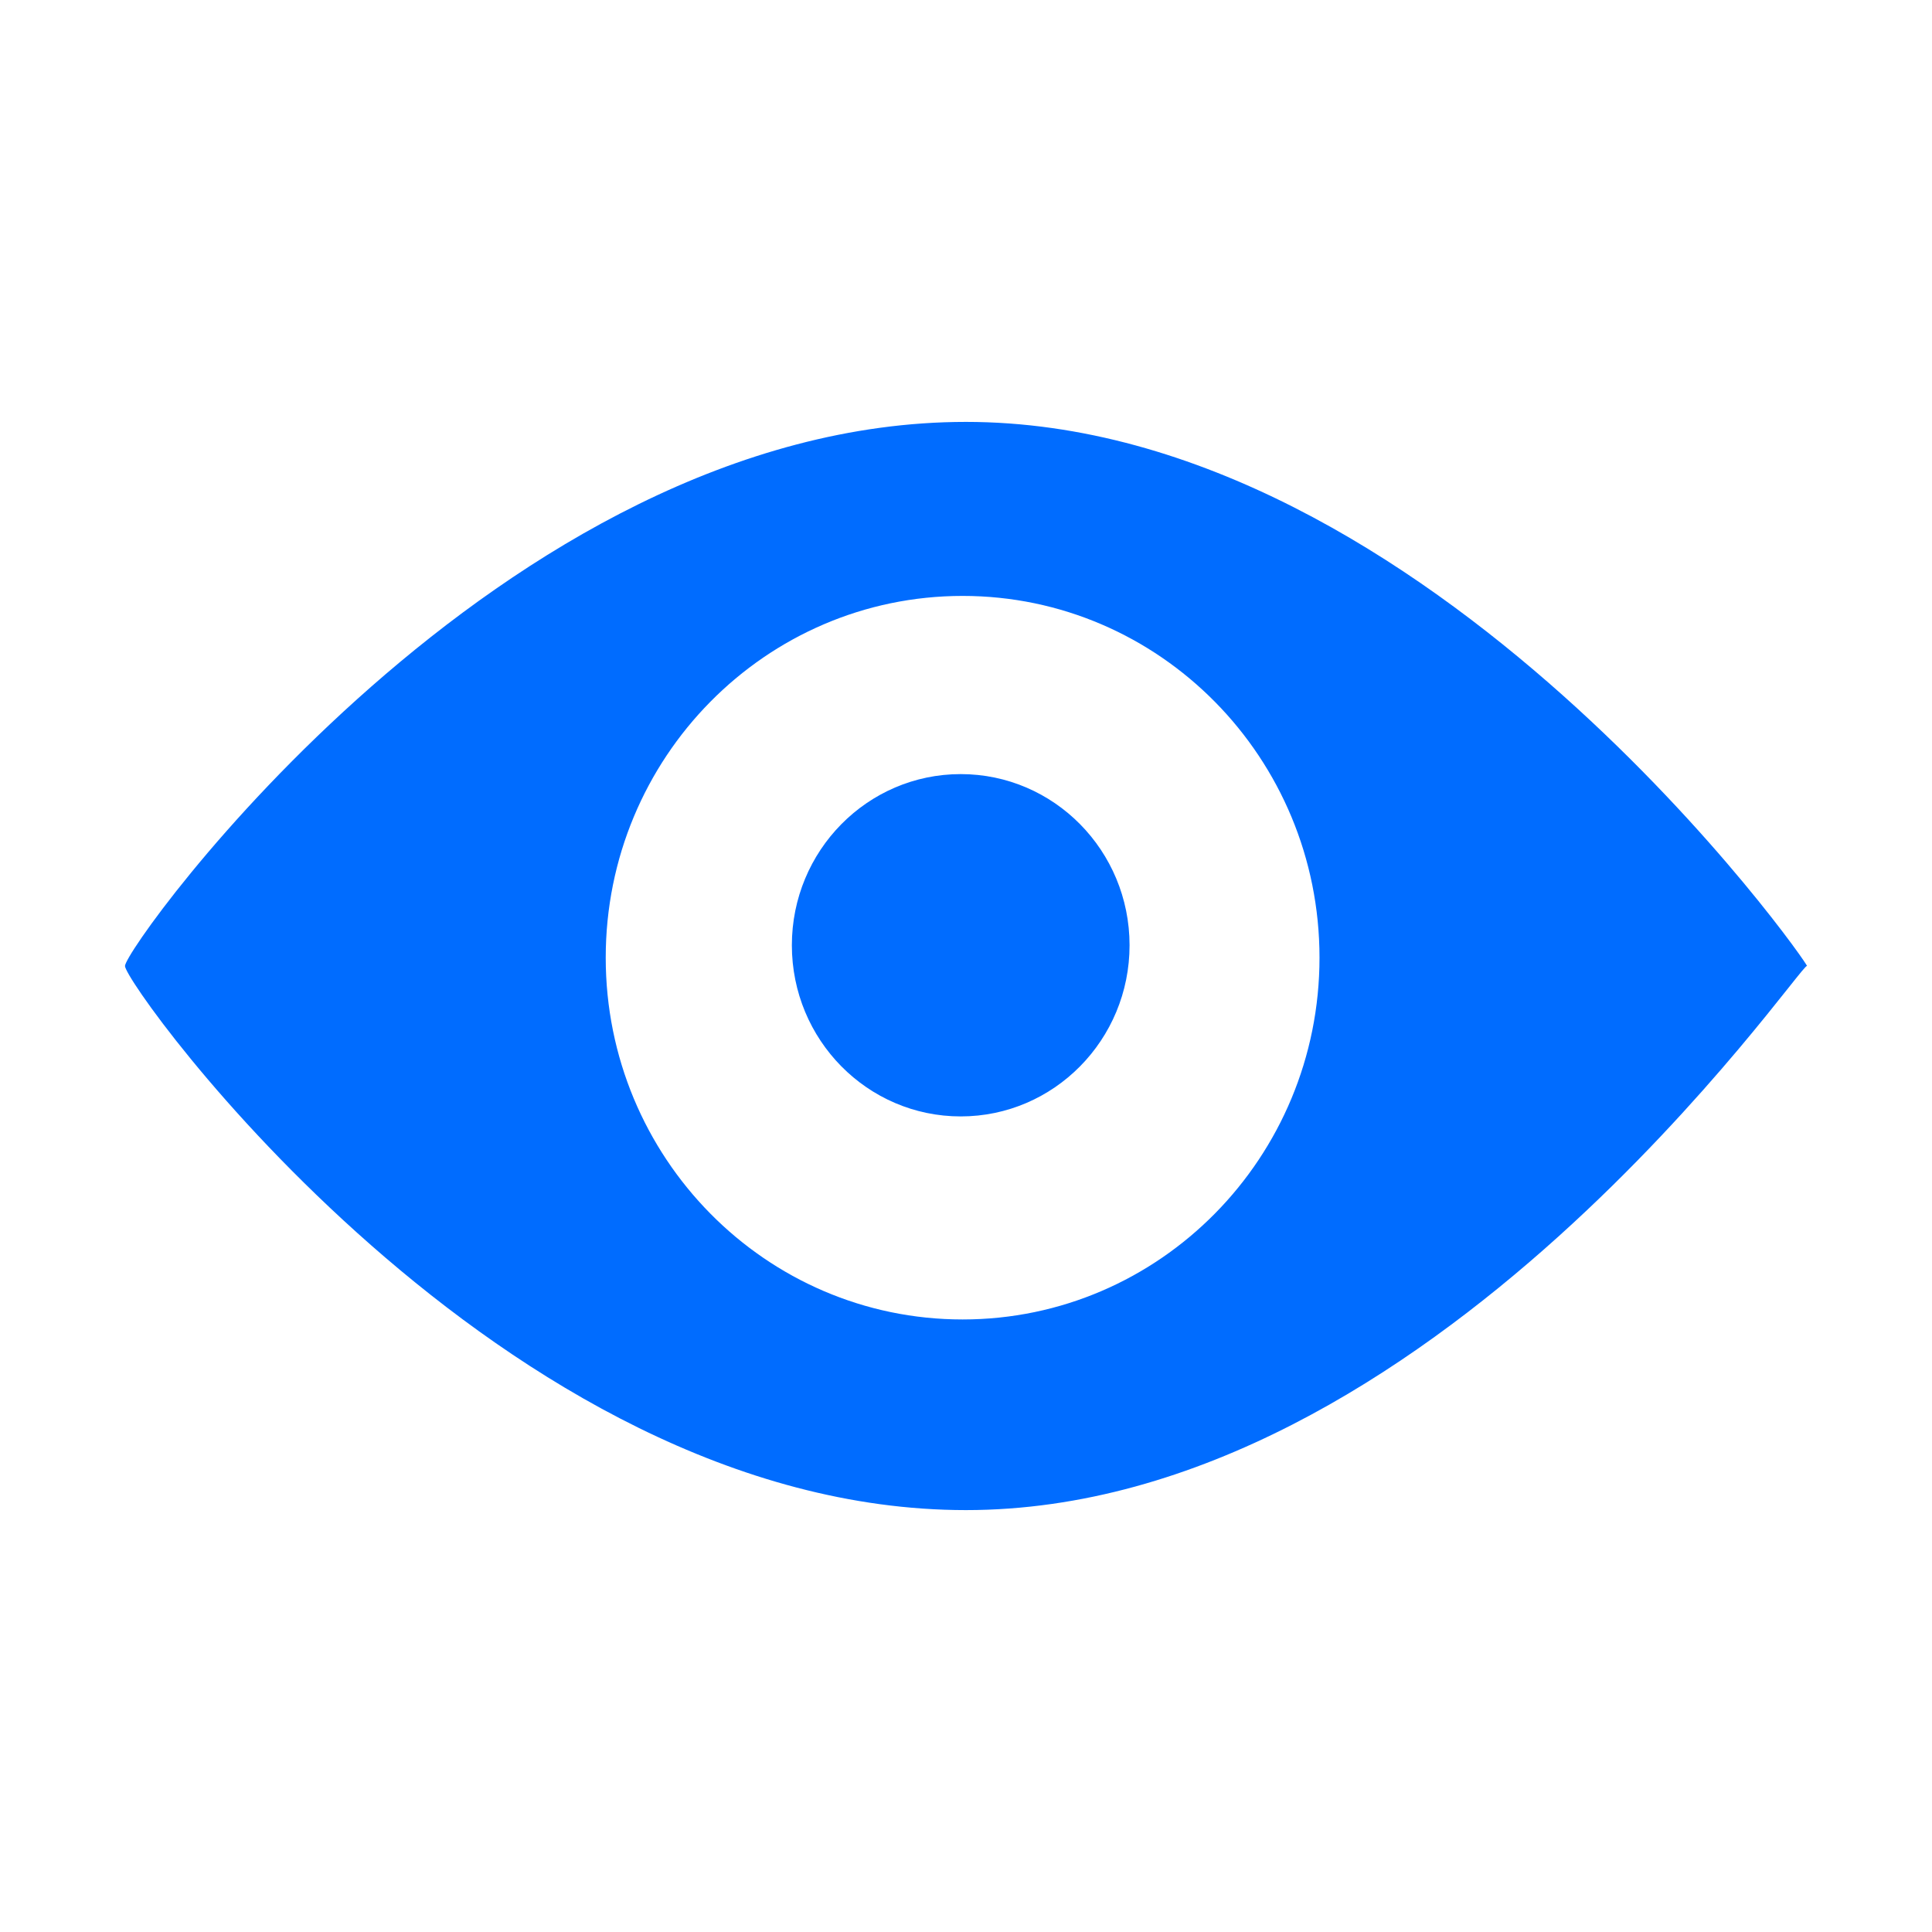
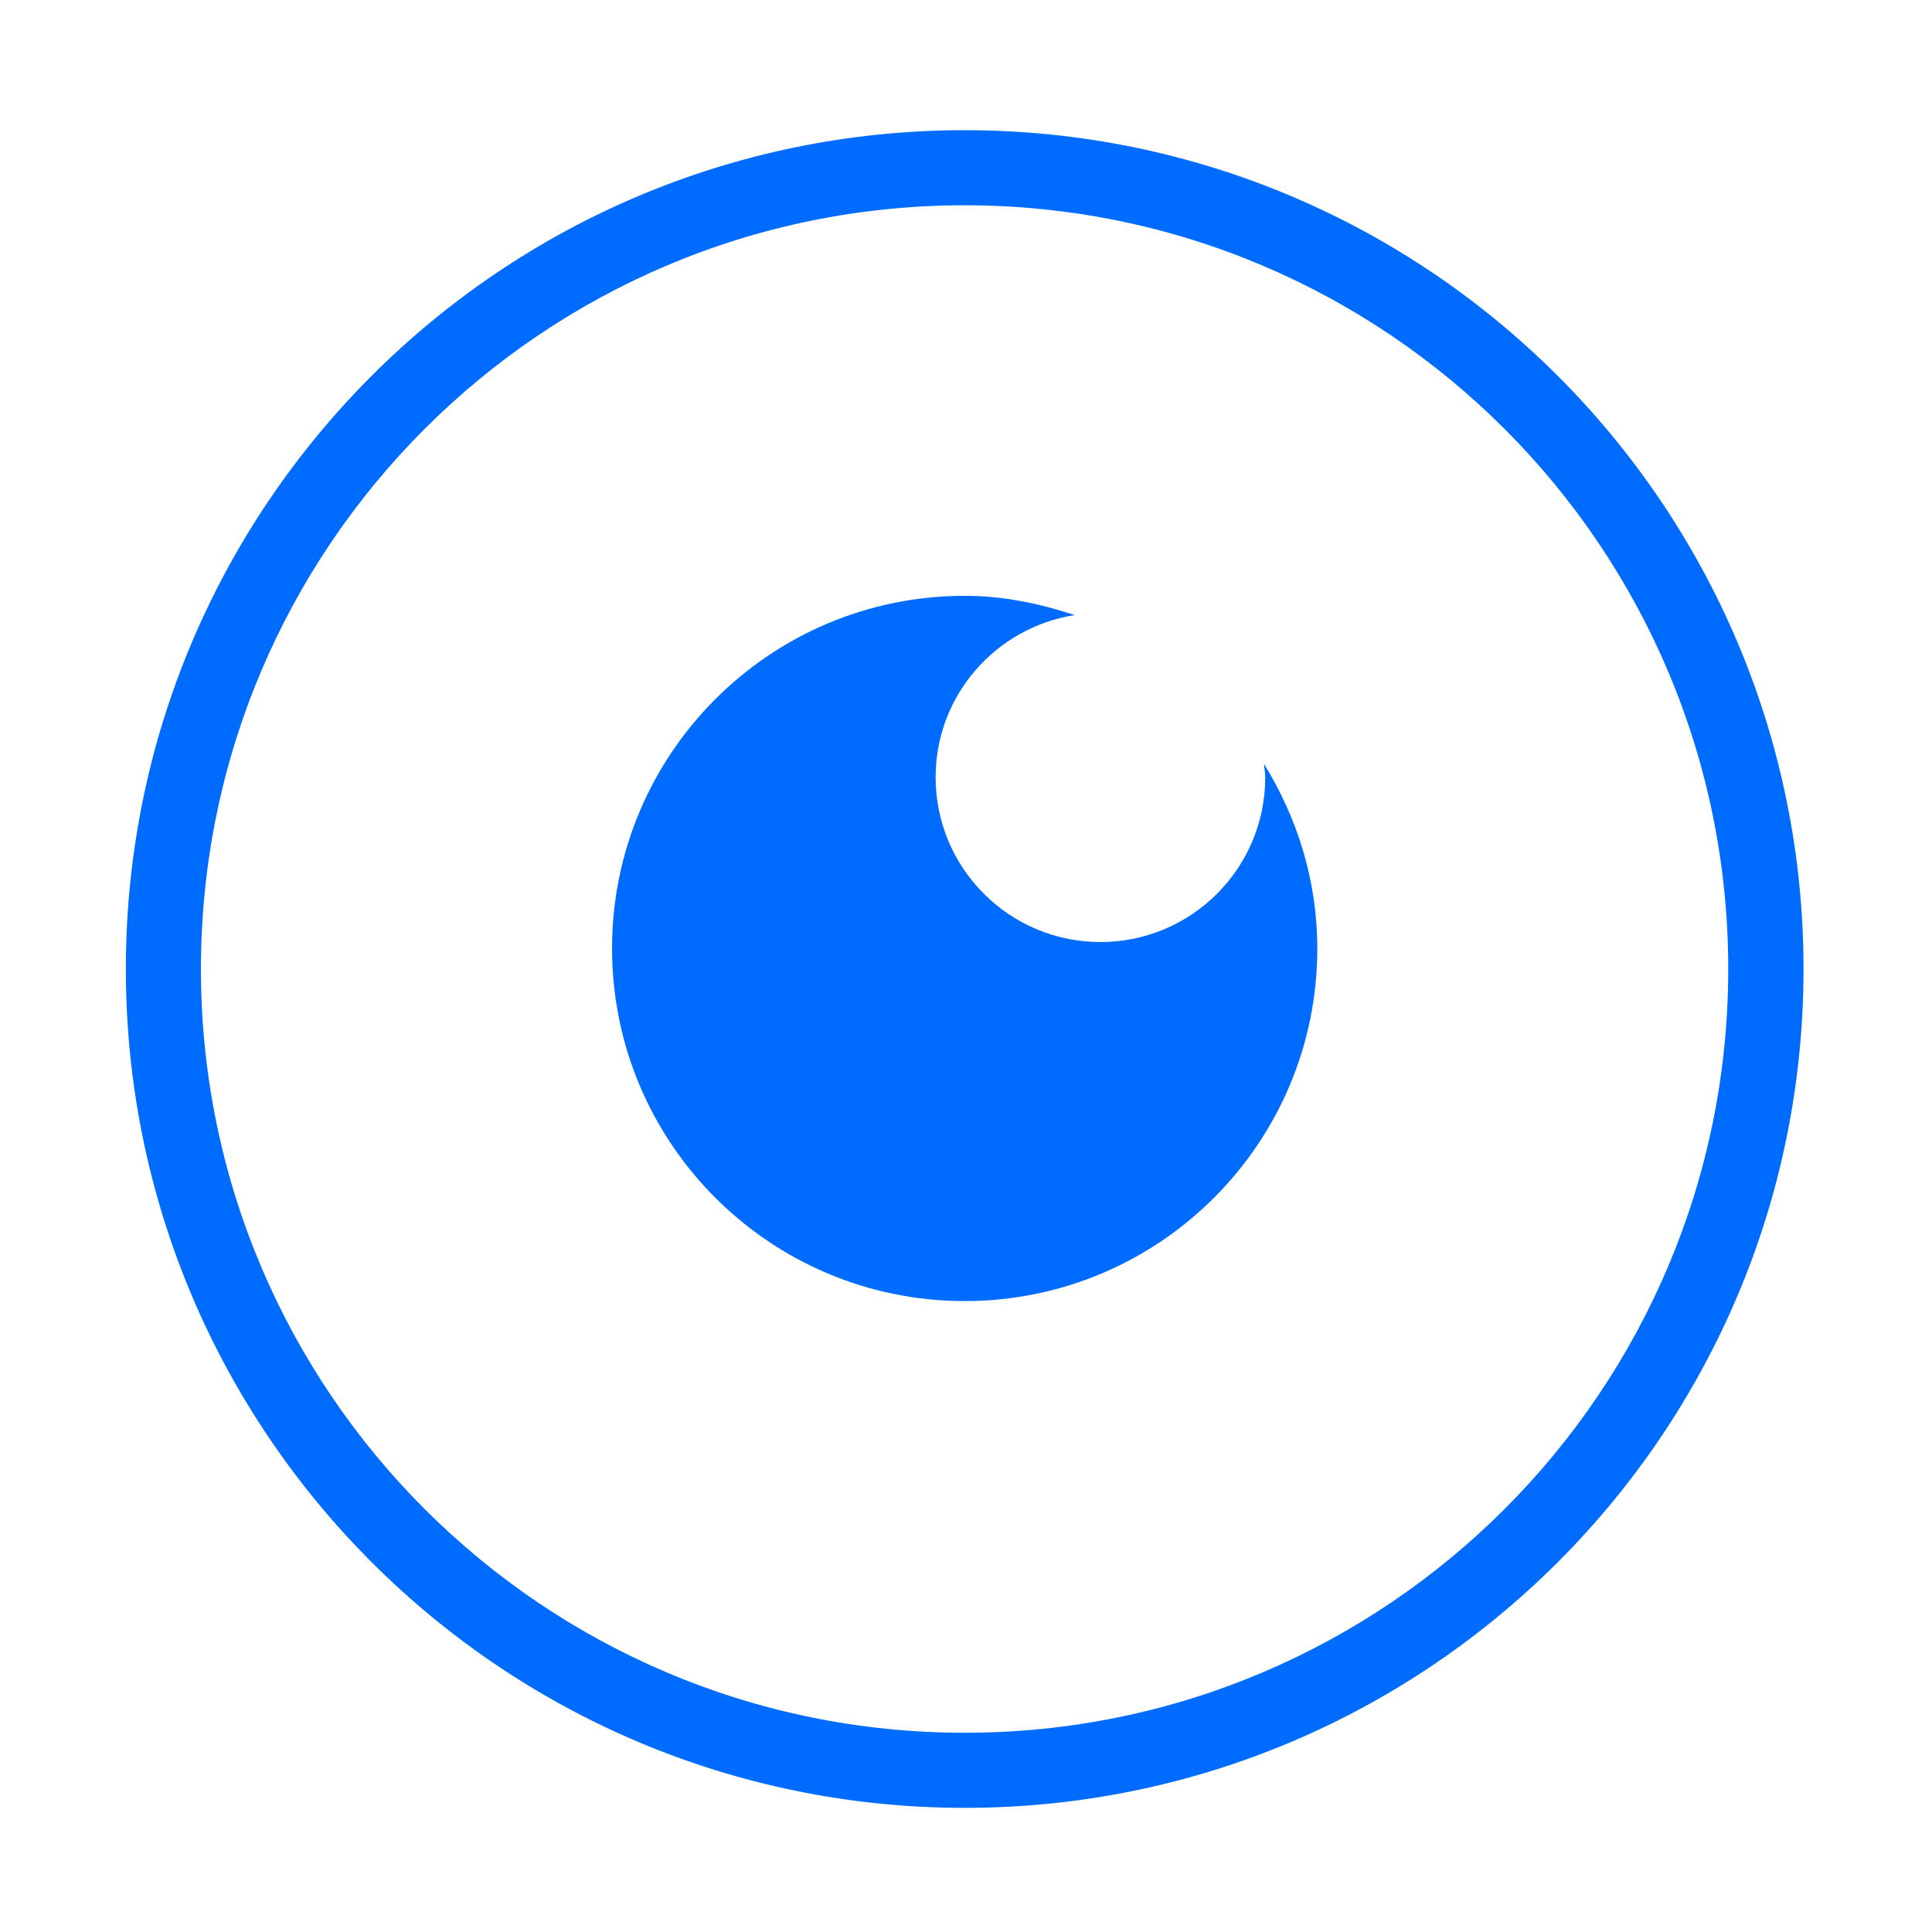
- <svg xmlns="http://www.w3.org/2000/svg" t="1559188008709" class="icon" style="" viewBox="0 0 1024 1024" version="1.1" p-id="23181" width="260" height="260">
+ <svg xmlns="http://www.w3.org/2000/svg" t="1559029711293" class="icon" style="" viewBox="0 0 1024 1024" version="1.1" p-id="7273" width="200" height="200">
  <defs>
    <style type="text/css" />
  </defs>
-   <path d="M511.983 800.383c-246.173 0-445.74-277.985-445.74-288.383 0-10.398 199.567-288.383 445.74-288.383 246.176 0 448.952 290.462 445.737 288.383C954.504 509.921 758.157 800.383 511.983 800.383zM510.207 315.85c-104.472 0-189.161 85.848-189.161 191.744 0 105.902 84.689 191.747 189.161 191.747 104.469 0 189.158-85.845 189.158-191.747C699.365 401.698 614.676 315.85 510.207 315.85zM509.197 591.725c-49.428 0-89.493-40.616-89.493-90.72 0-50.099 40.066-90.715 89.493-90.715 49.423 0 89.493 40.616 89.493 90.715C598.69 551.108 558.62 591.725 509.197 591.725z" p-id="23182" fill="#006CFF" />
+   <path d="M511.3 69C265.8 69 66.7 268.1 66.7 513.6c0 245.5 199.1 444.6 444.6 444.6s444.6-199 444.6-444.6C955.9 268.1 756.8 69 511.3 69z m0 849.4c-223.5 0-404.8-181.2-404.8-404.8 0-223.6 181.2-404.8 404.8-404.8C734.8 108.8 916 290 916 513.6c0 223.5-181.2 404.8-404.7 404.8z m0 0" p-id="7274" fill="#006CFF" />
+   <path d="M669.9 404.8c0.2 2.4 0.7 4.7 0.7 7.2 0 48.2-39.1 87.3-87.3 87.3-48.3 0-87.4-39.1-87.4-87.3 0-43.6 32-79.4 73.7-86-18.5-6.1-37.8-10.2-58.3-10.2-103.2 0-186.9 83.7-186.9 186.9s83.7 186.9 186.9 186.9 186.9-83.7 186.9-186.9c0-36.1-10.7-69.4-28.3-97.9z m0 0" p-id="7275" fill="#006CFF" />
</svg>
